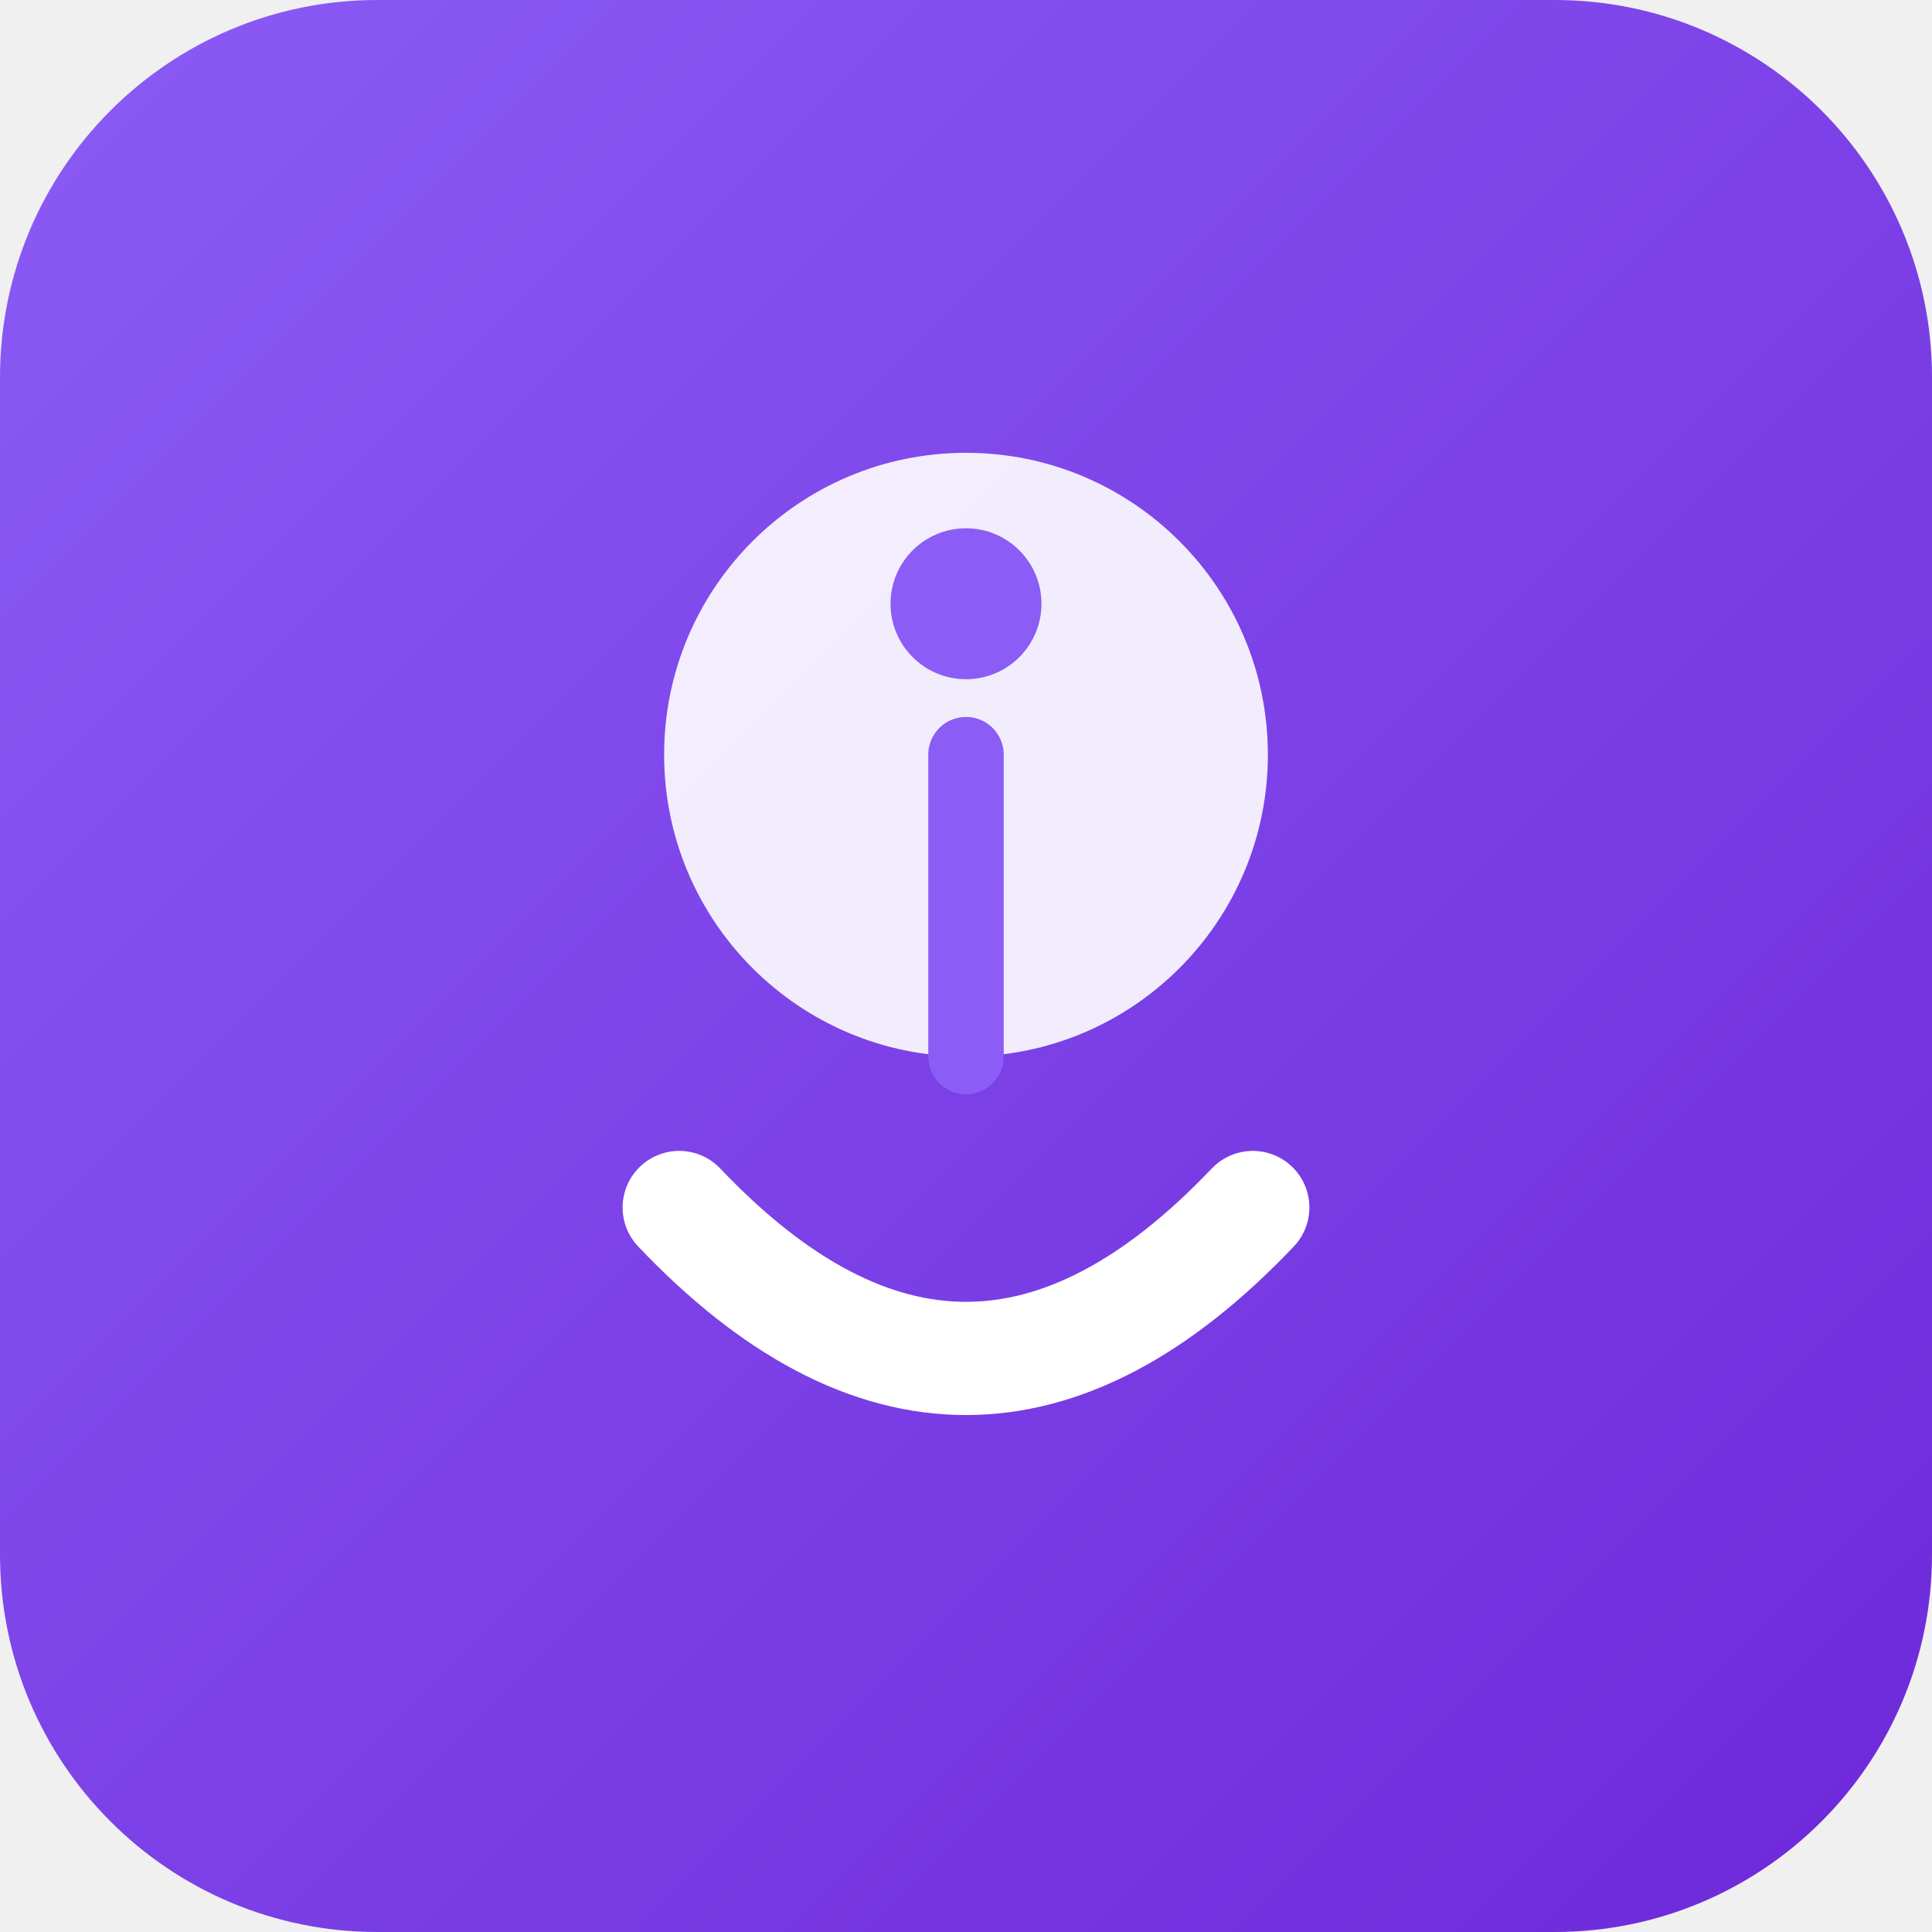
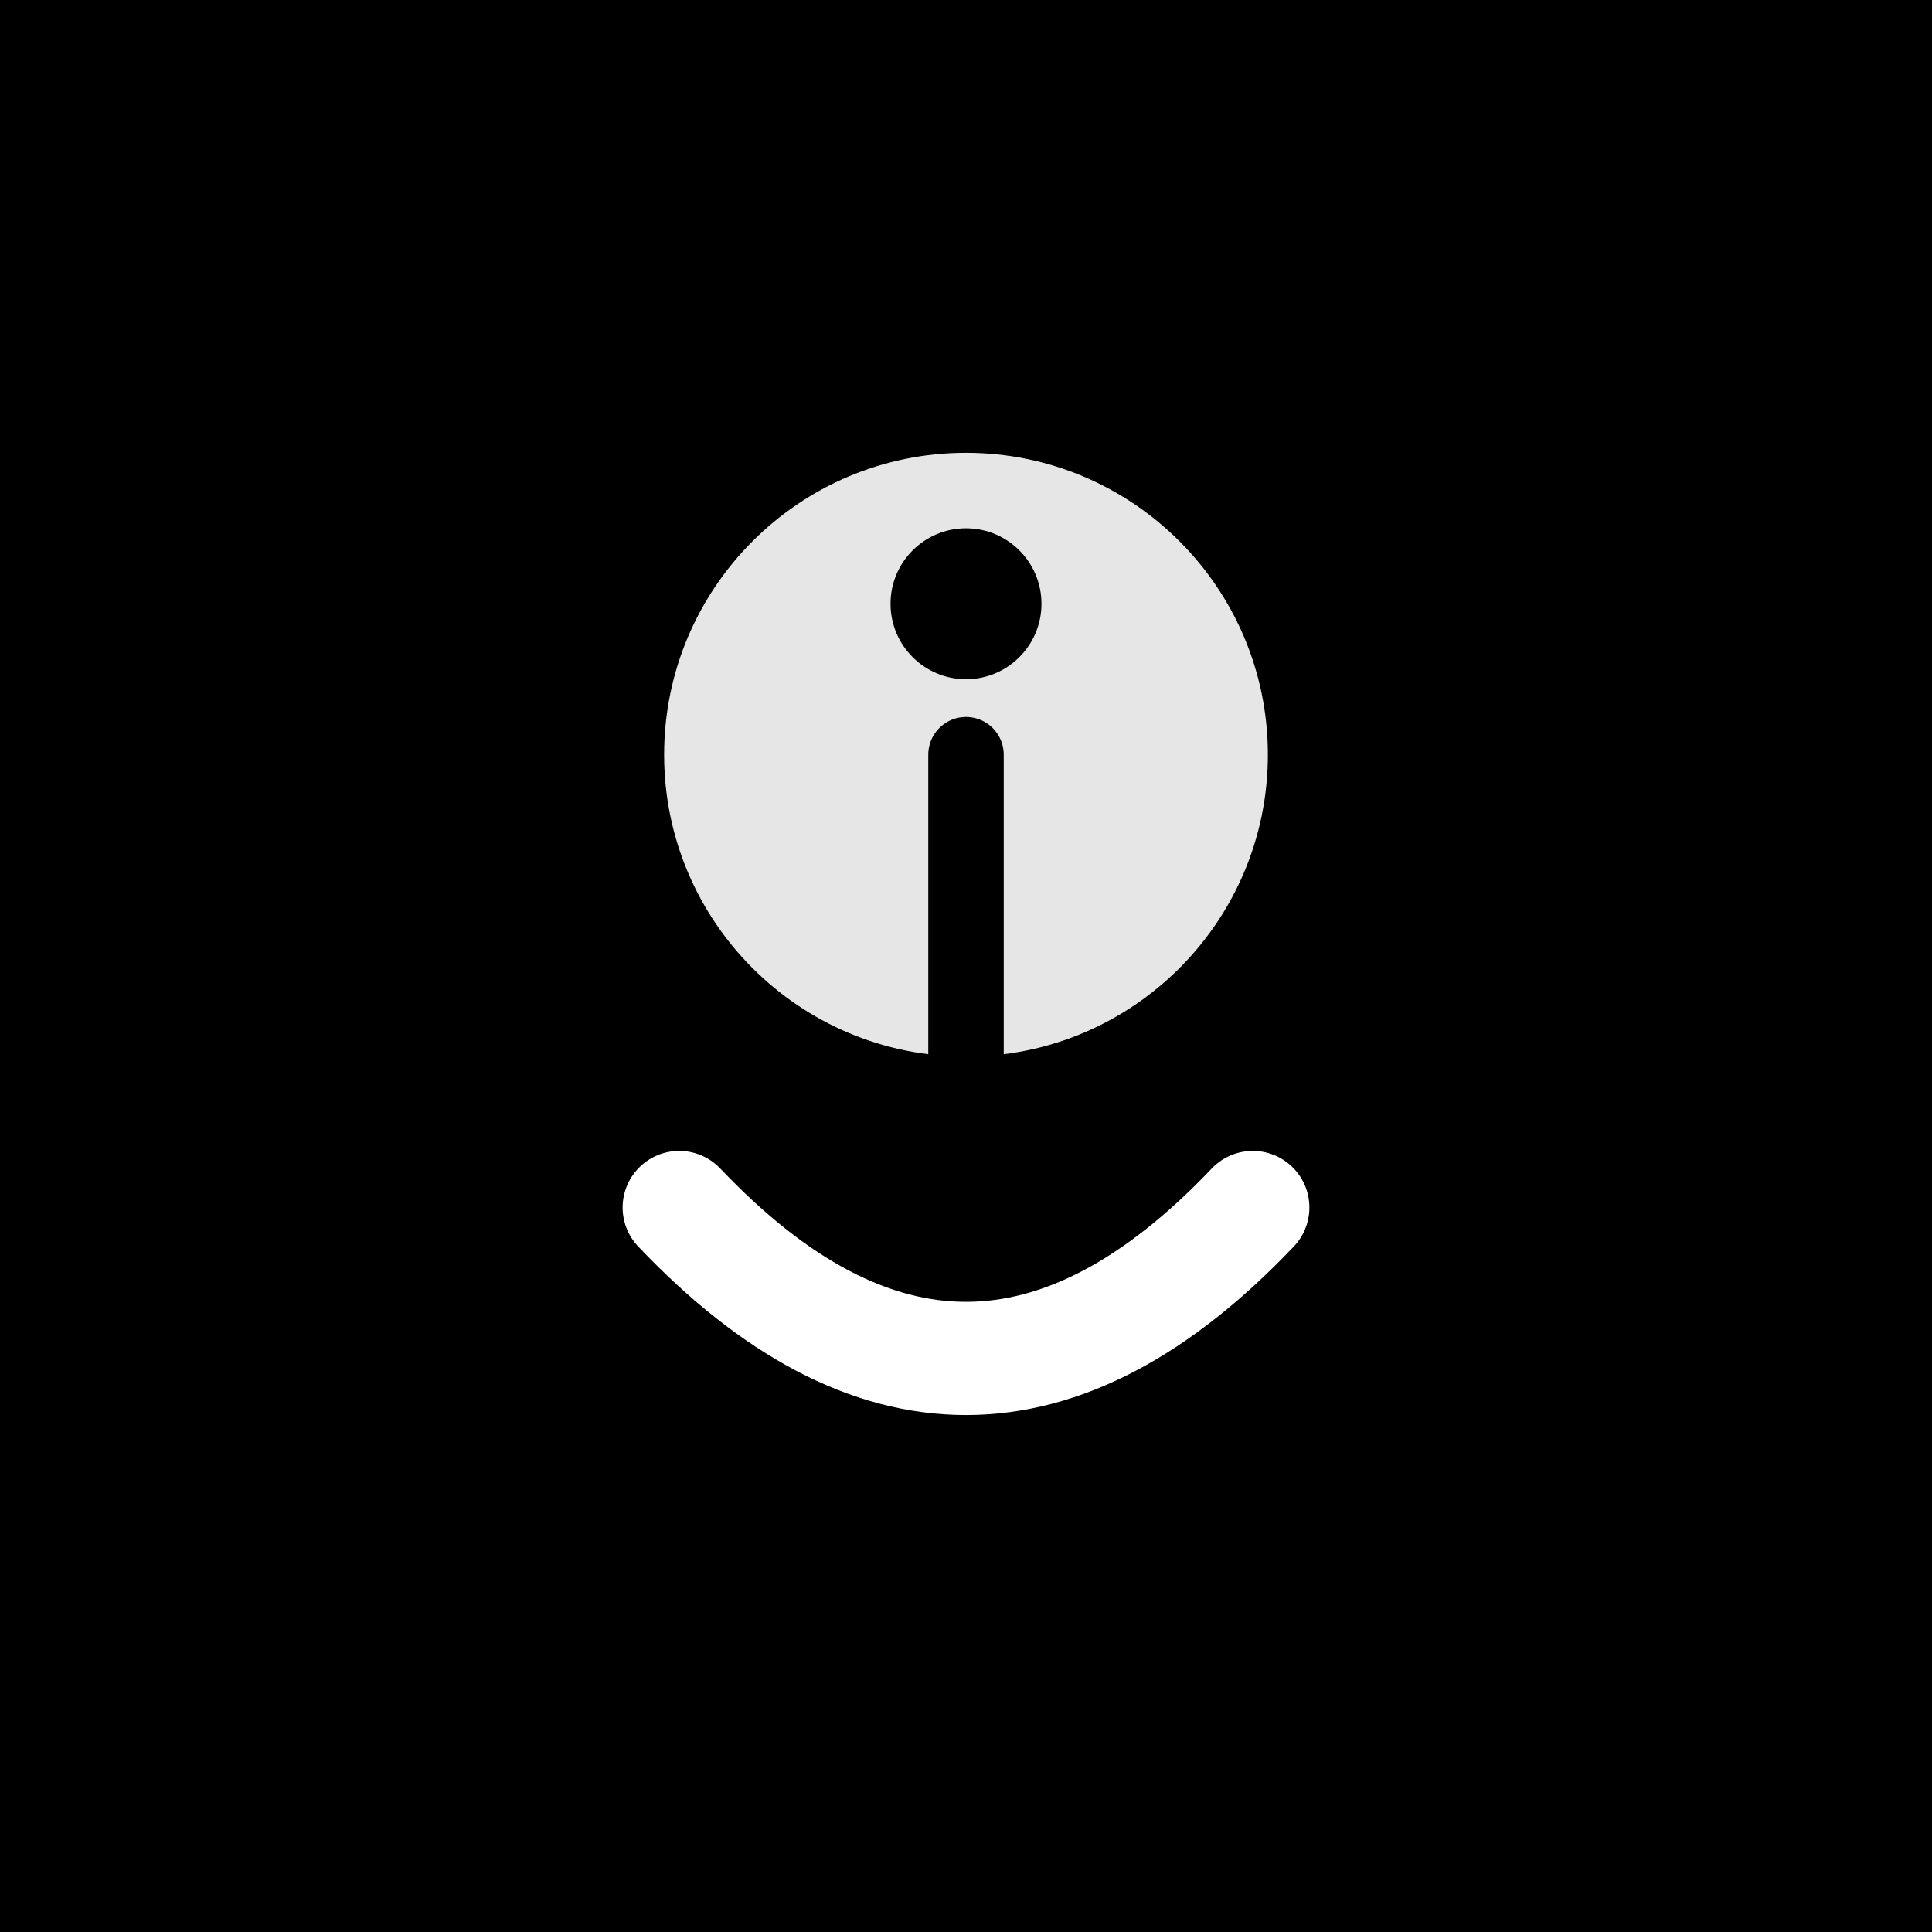
<svg xmlns="http://www.w3.org/2000/svg" viewBox="0 0 512 512" width="512" height="512">
-   <defs>
-     <linearGradient id="bgGradient" x1="0%" y1="0%" x2="100%" y2="100%">
-       <stop offset="0%" style="stop-color:#8b5cf6;stop-opacity:1" />
-       <stop offset="100%" style="stop-color:#6d28d9;stop-opacity:1" />
-     </linearGradient>
-   </defs>
-   <rect width="512" height="512" rx="100" fill="url(#bgGradient)" />
+   <rect width="512" height="512" fill="#000000" />
  <circle cx="256" cy="200" r="80" fill="#ffffff" opacity="0.9" />
  <path d="M180 320 Q256 400 332 320" stroke="#ffffff" stroke-width="30" fill="none" stroke-linecap="round" />
-   <path d="M256 200 L256 280" stroke="#8b5cf6" stroke-width="20" stroke-linecap="round" />
-   <circle cx="256" cy="160" r="20" fill="#8b5cf6" />
+   <path d="M256 200 L256 280" stroke="#000000" stroke-width="20" stroke-linecap="round" />
+   <circle cx="256" cy="160" r="20" fill="#000000" />
</svg>
